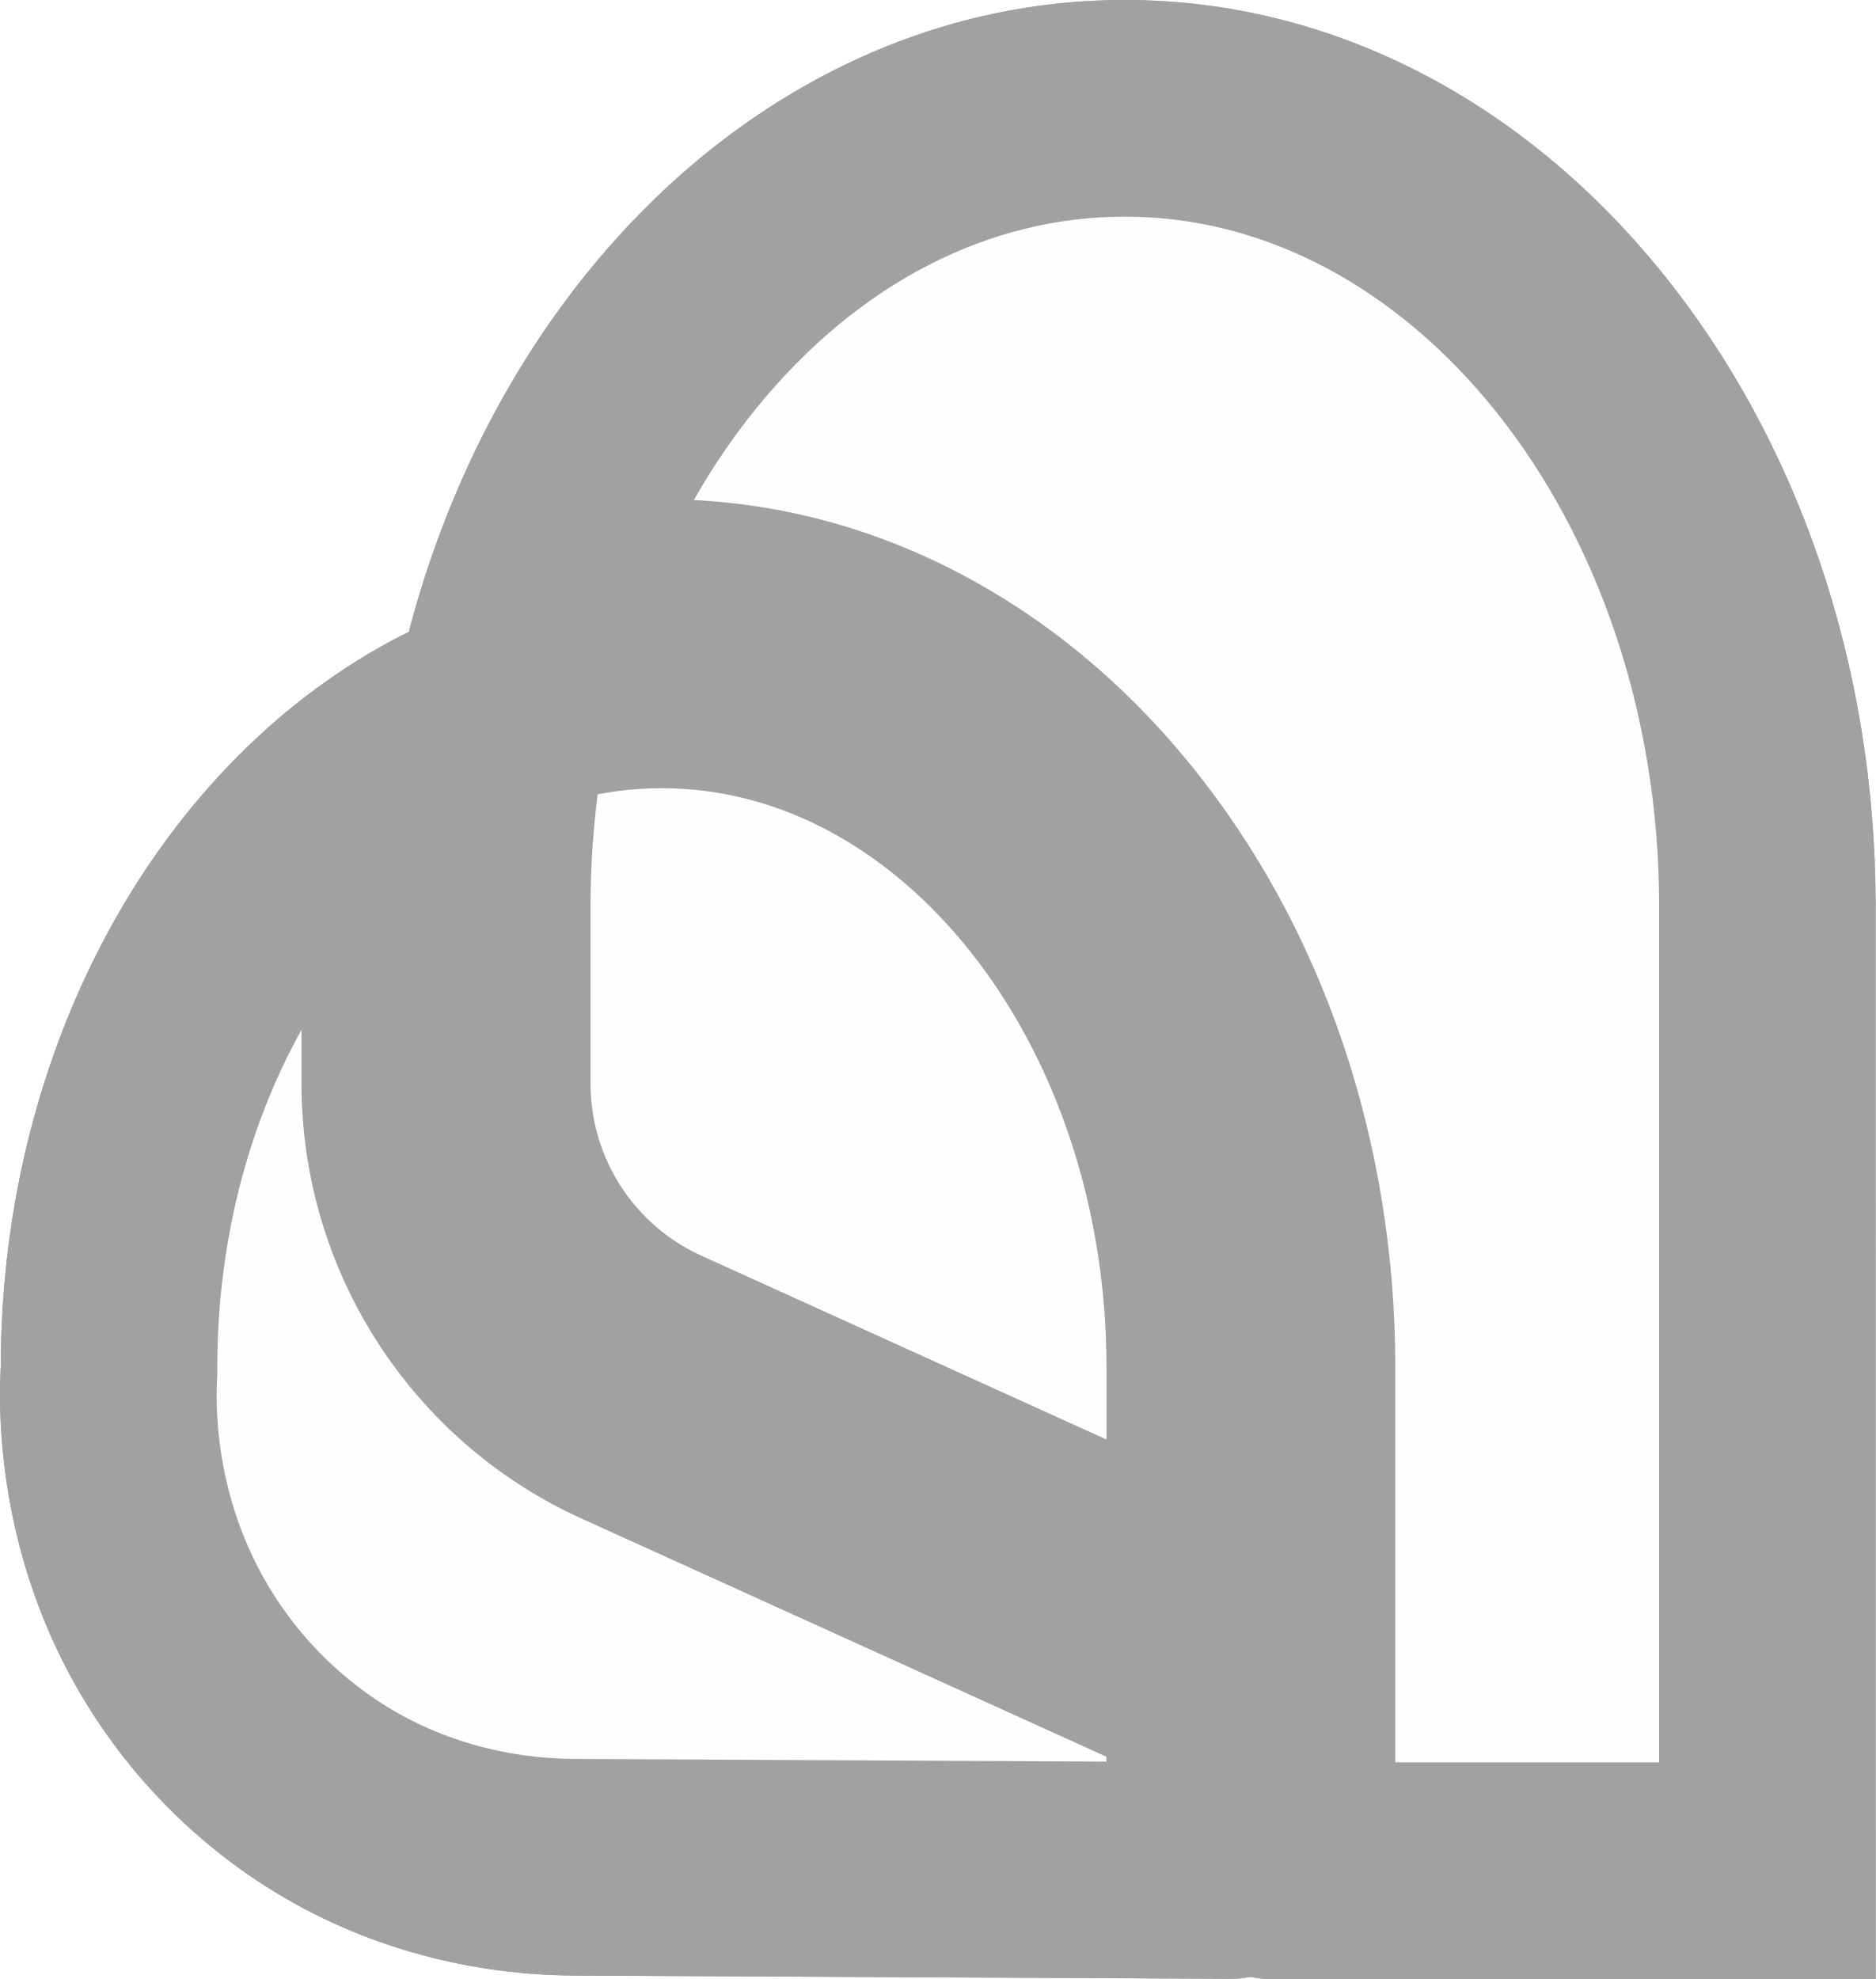
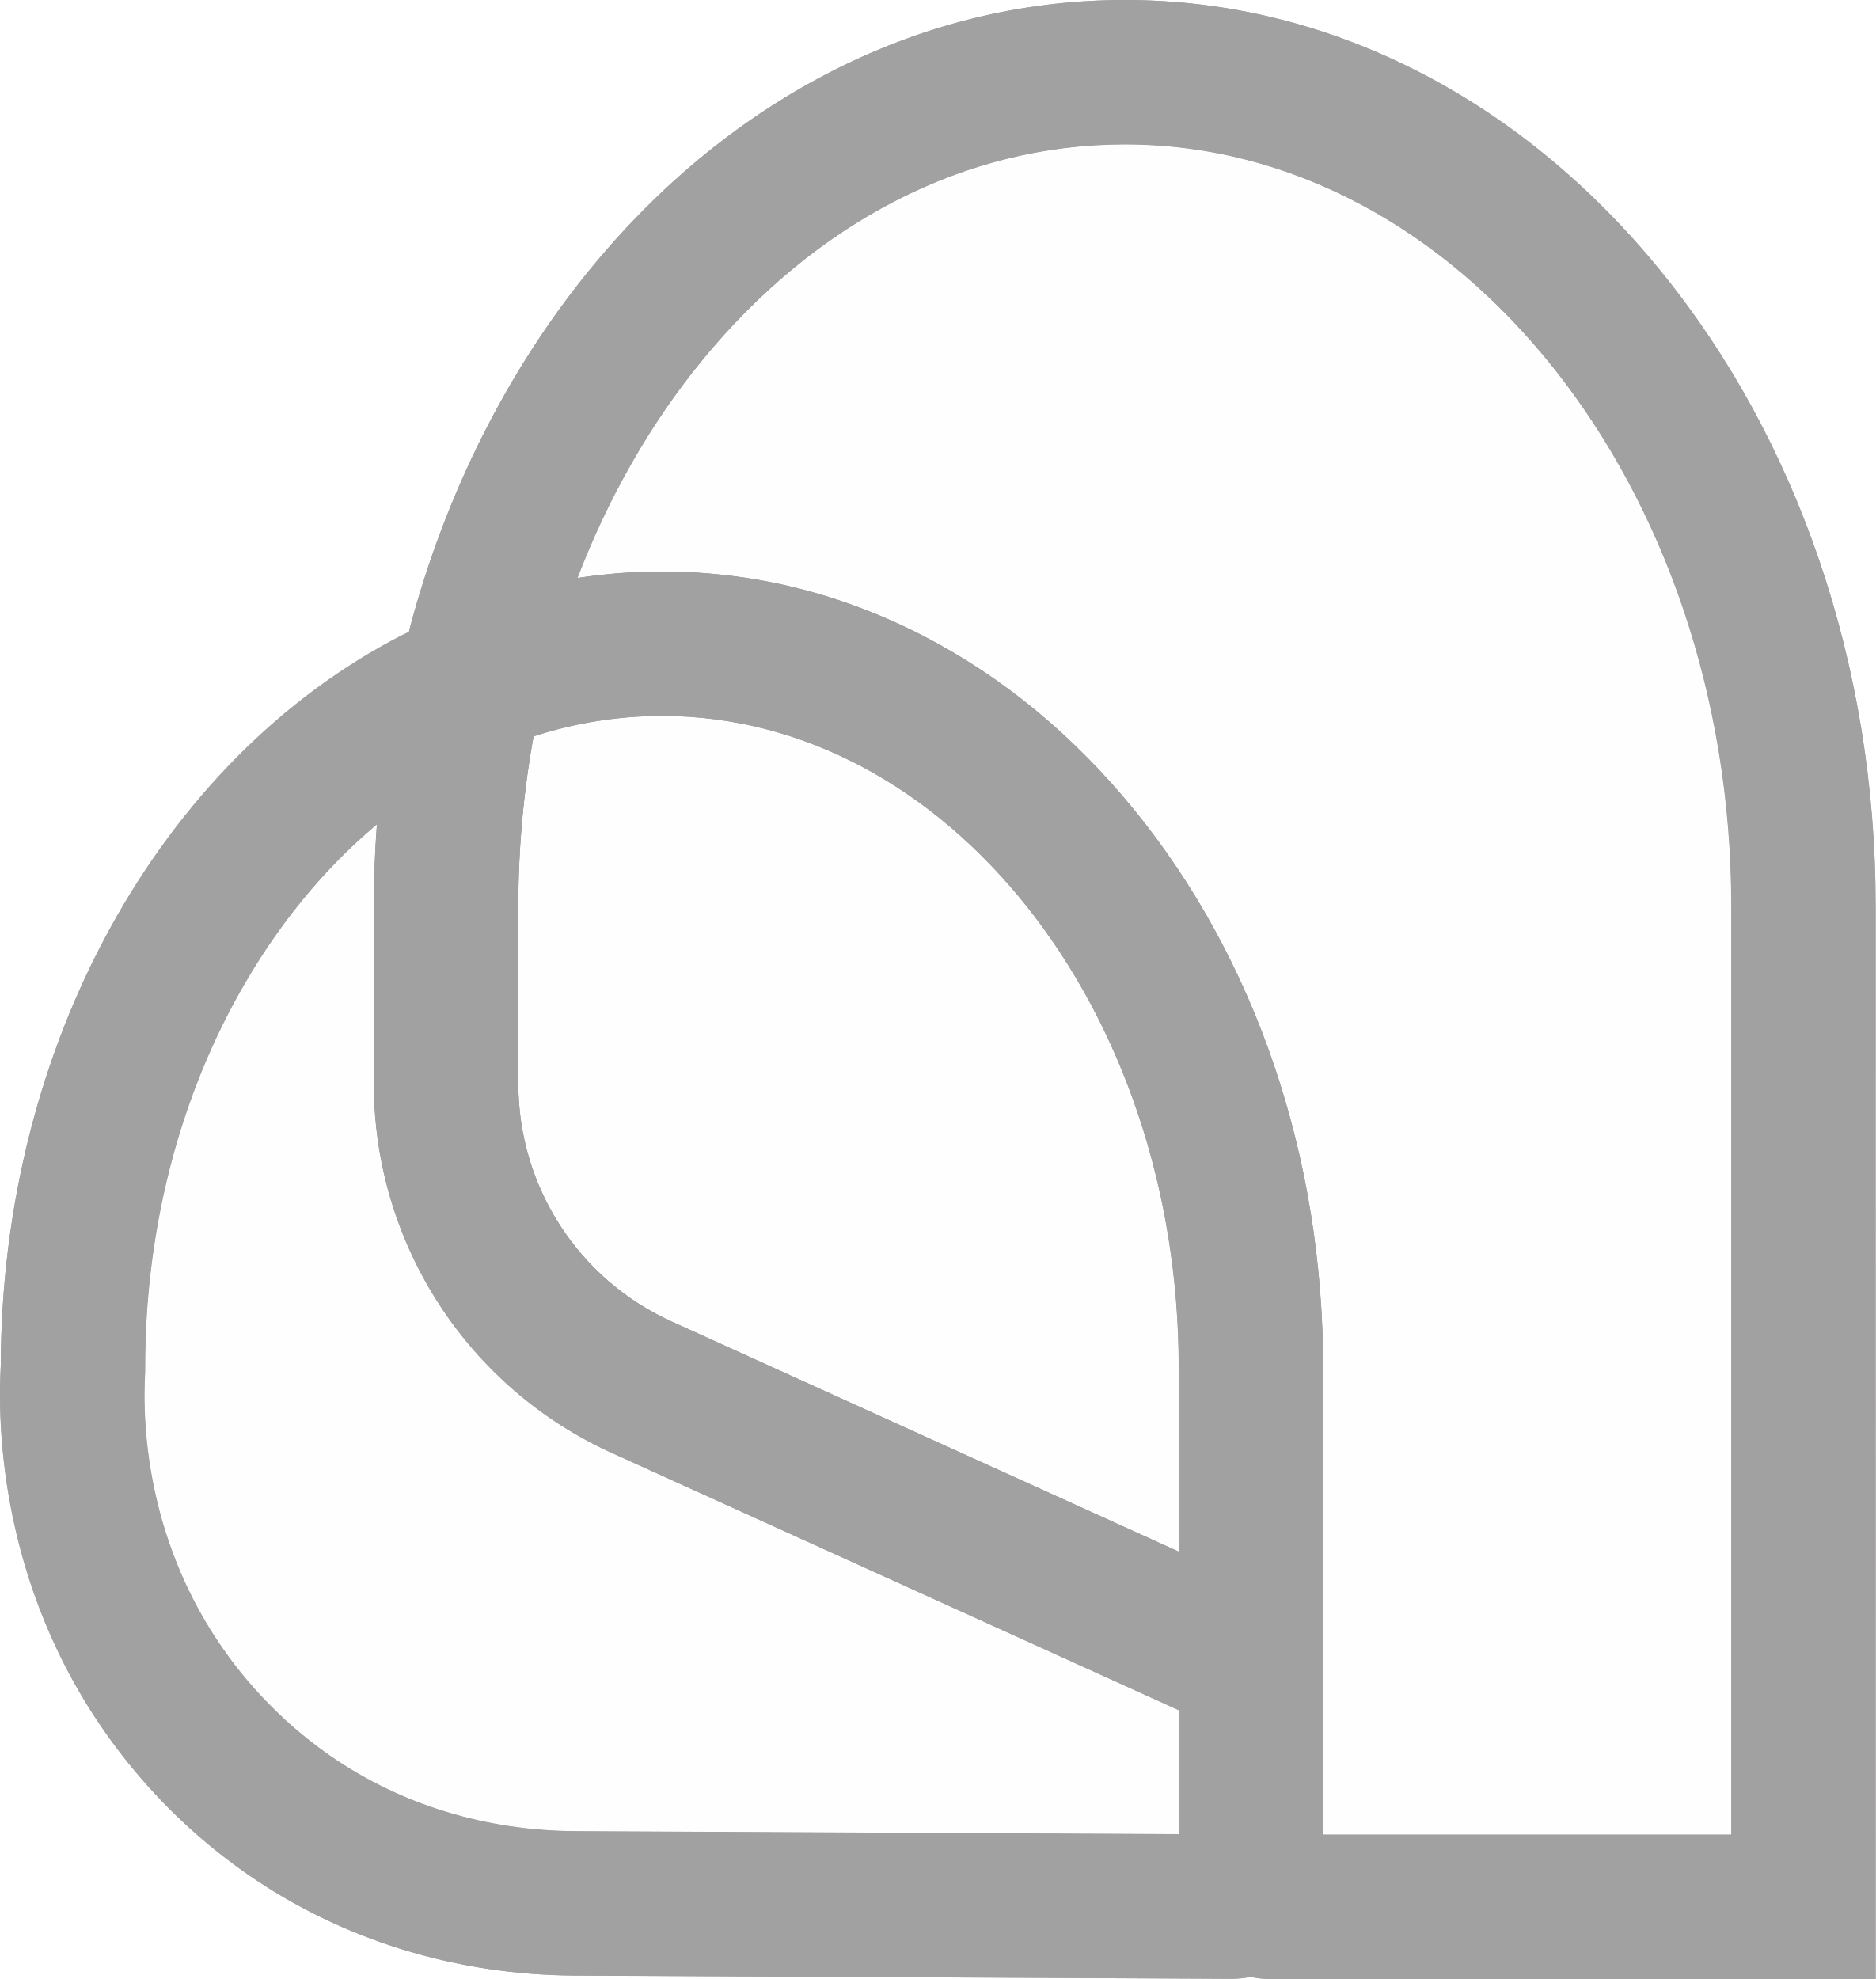
<svg xmlns="http://www.w3.org/2000/svg" viewBox="0 0 779.2 822.08">
  <path id="background" class="cls-2" d="M519.66,568V678.68A8,8,0,0,1,508.35,686L267.11,576.49A138.22,138.22,0,0,1,185.32,450.3V376.43a420.1,420.1,0,0,1,9.35-88.68,8,8,0,0,1,4.88-5.72A202.56,202.56,0,0,1,275,267.43C410.12,267.43,519.66,402,519.66,568Z" style="fill:#fefefe; stroke:#a2a1a1; stroke-width: 60px;" />
  <path id="background" class="cls-1" d="M749.2,376.43V792.08H527.66a8,8,0,0,1-8-8V568c0-166-109.54-300.6-244.66-300.6a201.91,201.91,0,0,0-65.45,10.9,8,8,0,0,1-10.3-9.66c13.89-52.34,37.67-99.17,68.64-137.2C318.91,68.78,389.39,30,467.26,30,623,30,749.2,185.1,749.2,376.43Z" style="fill:#fefefe; stroke:#a2a1a1; stroke-width: 60px;" />
  <path id="background" class="cls-3" d="M519.66,696.25V784a8,8,0,0,1-8,8L239,790.67c-42.41-.21-84.16-12.53-119-36.71a206.75,206.75,0,0,1-40.52-37c-52.76-62.78-50-133.92-49.13-149,0-125,62.12-232.2,150.49-277.5a8,8,0,0,1,11.57,8.53,421.83,421.83,0,0,0-7.08,77.37V450.3a138.22,138.22,0,0,0,81.79,126.19L515,689A8,8,0,0,1,519.66,696.25Z" style="fill:#fefefe; stroke:#a2a1a1; stroke-width: 60px;" />
  <g id="Layer_2" data-name="Layer 2">
    <g id="logoShape">
      <g id="top">
-         <path id="top-filling" style="fill:#fefefe; stroke:#a2a1a1; stroke-width: 60px;" class="cls-1" d="M549.64,762.08V568c0-87.17-27.84-169.38-78.39-231.49-25.07-30.81-54.41-55.07-87.2-72.11-34.48-17.91-71.17-27-109.07-27a230.72,230.72,0,0,0-35.05,2.67c12.71-33.22,30.09-63.75,51.21-89.69C338.59,92.11,401.13,60,467.24,60c138.93,0,252,142,252,316.43V762.08Z" />
-         <path id="top-outline" style="fill:#a2a1a1; stroke-width: 60px;" class="cls-2" d="M779.19,822.08H527.64a38,38,0,0,1-38-38V568c0-149.21-96.29-270.6-214.66-270.6a172.43,172.43,0,0,0-55.76,9.29,38,38,0,0,1-49-45.75c14.71-55.42,40.43-106.75,74.37-148.44,28.49-35,61.82-62.57,99.05-81.92C382.73,10.3,424.32,0,467.24,0s84.5,10.3,123.58,30.6c37.23,19.35,70.55,46.92,99,81.93,57.6,70.77,89.32,164.49,89.32,263.9Zm-229.55-60H719.19V376.43C719.19,202,606.17,60,467.24,60c-66.11,0-128.65,32.11-176.1,90.41-21.12,25.94-38.5,56.47-51.21,89.69A230.72,230.72,0,0,1,275,237.43c37.9,0,74.59,9.09,109.07,27,32.79,17,62.13,41.3,87.2,72.11C521.8,398.65,549.64,480.86,549.64,568Z" />
+         <path id="top-filling" style="fill:#fefefe;" class="cls-1" d="M549.64,762.08V568c0-87.17-27.84-169.38-78.39-231.49-25.07-30.81-54.41-55.07-87.2-72.11-34.48-17.91-71.17-27-109.07-27a230.72,230.72,0,0,0-35.05,2.67c12.71-33.22,30.09-63.75,51.21-89.69C338.59,92.11,401.13,60,467.24,60c138.93,0,252,142,252,316.43V762.08Z" />
+         <path id="top-outline" style="fill:#a2a1a1;" class="cls-2" d="M779.19,822.08H527.64a38,38,0,0,1-38-38V568c0-149.21-96.29-270.6-214.66-270.6a172.43,172.43,0,0,0-55.76,9.29,38,38,0,0,1-49-45.75c14.71-55.42,40.43-106.75,74.37-148.44,28.49-35,61.82-62.57,99.05-81.92C382.73,10.3,424.32,0,467.24,0s84.5,10.3,123.58,30.6c37.23,19.35,70.55,46.92,99,81.93,57.6,70.77,89.32,164.49,89.32,263.9Zm-229.55-60H719.19V376.43C719.19,202,606.17,60,467.24,60c-66.11,0-128.65,32.11-176.1,90.41-21.12,25.94-38.5,56.47-51.21,89.69A230.72,230.72,0,0,1,275,237.43c37.9,0,74.59,9.09,109.07,27,32.79,17,62.13,41.3,87.2,72.11C521.8,398.65,549.64,480.86,549.64,568Z" />
      </g>
      <g id="middle">
-         <path id="middle-filling" style="fill:#fefefe; stroke:#a2a1a1; stroke-width: 60px;" data-name="filling" class="cls-1" d="M279.34,549.1a108.37,108.37,0,0,1-64-98.8V376.43a393.93,393.93,0,0,1,6.32-70.51A172,172,0,0,1,275,297.43c118.37,0,214.66,121.39,214.66,270.6v76.5Z" />
-         <path id="middle-outline" style="fill:#a2a1a1; stroke-width: 60px;" data-name="outline" class="cls-2" d="M511.66,716.7a38,38,0,0,1-15.72-3.42l-121.16-55-120-54.46A168.45,168.45,0,0,1,155.3,450.3V376.43a451.52,451.52,0,0,1,10-95,37.93,37.93,0,0,1,23.07-27.25A232.52,232.52,0,0,1,275,237.43c37.9,0,74.59,9.09,109.07,27,32.79,17,62.13,41.3,87.2,72.11C521.8,398.65,549.64,480.86,549.64,568V678.68a38,38,0,0,1-38,38Zm-290-410.78a393.93,393.93,0,0,0-6.32,70.51V450.3a108.37,108.37,0,0,0,64,98.8l.15.07,120.09,54.49,90.06,40.87V568c0-149.21-96.29-270.6-214.66-270.6A172,172,0,0,0,221.62,305.92Z" />
+         <path id="middle-filling" style="fill:#fefefe;" data-name="filling" class="cls-1" d="M279.34,549.1a108.37,108.37,0,0,1-64-98.8V376.43a393.93,393.93,0,0,1,6.32-70.51A172,172,0,0,1,275,297.43c118.37,0,214.66,121.39,214.66,270.6v76.5Z" />
+         <path id="middle-outline" style="fill:#a2a1a1;" data-name="outline" class="cls-2" d="M511.66,716.7a38,38,0,0,1-15.72-3.42l-121.16-55-120-54.46A168.45,168.45,0,0,1,155.3,450.3V376.43a451.52,451.52,0,0,1,10-95,37.93,37.93,0,0,1,23.07-27.25A232.52,232.52,0,0,1,275,237.43c37.9,0,74.59,9.09,109.07,27,32.79,17,62.13,41.3,87.2,72.11C521.8,398.65,549.64,480.86,549.64,568V678.68a38,38,0,0,1-38,38Zm-290-410.78a393.93,393.93,0,0,0-6.32,70.51V450.3a108.37,108.37,0,0,0,64,98.8l.15.07,120.09,54.49,90.06,40.87V568c0-149.21-96.29-270.6-214.66-270.6A172,172,0,0,0,221.62,305.92Z" />
      </g>
      <g id="bottom">
-         <path id="bottom-filling" style="fill:#fefefe; stroke:#a2a1a1; stroke-width: 60px;" data-name="filling" class="cls-1" d="M239.11,760.67c-37.47-.18-72.75-11-102-31.35a177.88,177.88,0,0,1-34.66-31.61C60.46,647.78,59,591.64,60.27,569.82l0-1.79c0-55.42,13.27-108.72,38.37-154.13,15.7-28.42,35.33-52.56,57.87-71.41q-1.26,16.89-1.26,33.94V450.3a168.43,168.43,0,0,0,99.46,153.53L489.64,710.42v51.51Z" />
-         <path id="bottom-outline" style="fill:#a2a1a1; stroke-width: 60px;" data-name="outline" class="cls-2" d="M511.65,822h-.2l-272.64-1.37c-49.65-.24-96.66-14.79-135.94-42.07a237.33,237.33,0,0,1-46.38-42.29C1.22,670.55-1.31,596.78.32,567.15.61,434.65,66,315.66,167.13,263.84a38,38,0,0,1,54.74,40.71,393.38,393.38,0,0,0-6.57,71.88V450.3a108.37,108.37,0,0,0,64,98.8l.15.07,122,55.36,125.86,57.12a38.06,38.06,0,0,1,22.29,34.6V784a38,38,0,0,1-38,38ZM156.56,342.49c-22.54,18.85-42.17,43-57.87,71.41C73.59,459.31,60.32,512.61,60.32,568v.89l0,.9c-1.3,21.82.19,78,42.15,127.89a177.88,177.88,0,0,0,34.66,31.61c29.28,20.33,64.56,31.17,102,31.35l250.53,1.26V710.42L376.7,659.17,254.77,603.84A168.43,168.43,0,0,1,155.3,450.3V376.43Q155.3,359.41,156.56,342.49Z" />
+         <path id="bottom-filling" style="fill:#fefefe;" data-name="filling" class="cls-1" d="M239.11,760.67c-37.47-.18-72.75-11-102-31.35a177.88,177.88,0,0,1-34.66-31.61C60.46,647.78,59,591.64,60.27,569.82l0-1.79c0-55.42,13.27-108.72,38.37-154.13,15.7-28.42,35.33-52.56,57.87-71.41q-1.26,16.89-1.26,33.94V450.3a168.43,168.43,0,0,0,99.46,153.53L489.64,710.42v51.51Z" />
+         <path id="bottom-outline" style="fill:#a2a1a1;" data-name="outline" class="cls-2" d="M511.65,822h-.2l-272.64-1.37c-49.65-.24-96.66-14.79-135.94-42.07a237.33,237.33,0,0,1-46.38-42.29C1.22,670.55-1.31,596.78.32,567.15.61,434.65,66,315.66,167.13,263.84a38,38,0,0,1,54.74,40.71,393.38,393.38,0,0,0-6.57,71.88V450.3a108.37,108.37,0,0,0,64,98.8l.15.07,122,55.36,125.86,57.12a38.06,38.06,0,0,1,22.29,34.6V784a38,38,0,0,1-38,38ZM156.56,342.49c-22.54,18.85-42.17,43-57.87,71.41C73.59,459.31,60.32,512.61,60.32,568v.89l0,.9c-1.3,21.82.19,78,42.15,127.89a177.88,177.88,0,0,0,34.66,31.61c29.28,20.33,64.56,31.17,102,31.35l250.53,1.26V710.42L376.7,659.17,254.77,603.84A168.43,168.43,0,0,1,155.3,450.3V376.43Q155.3,359.41,156.56,342.49Z" />
      </g>
    </g>
  </g>
</svg>
